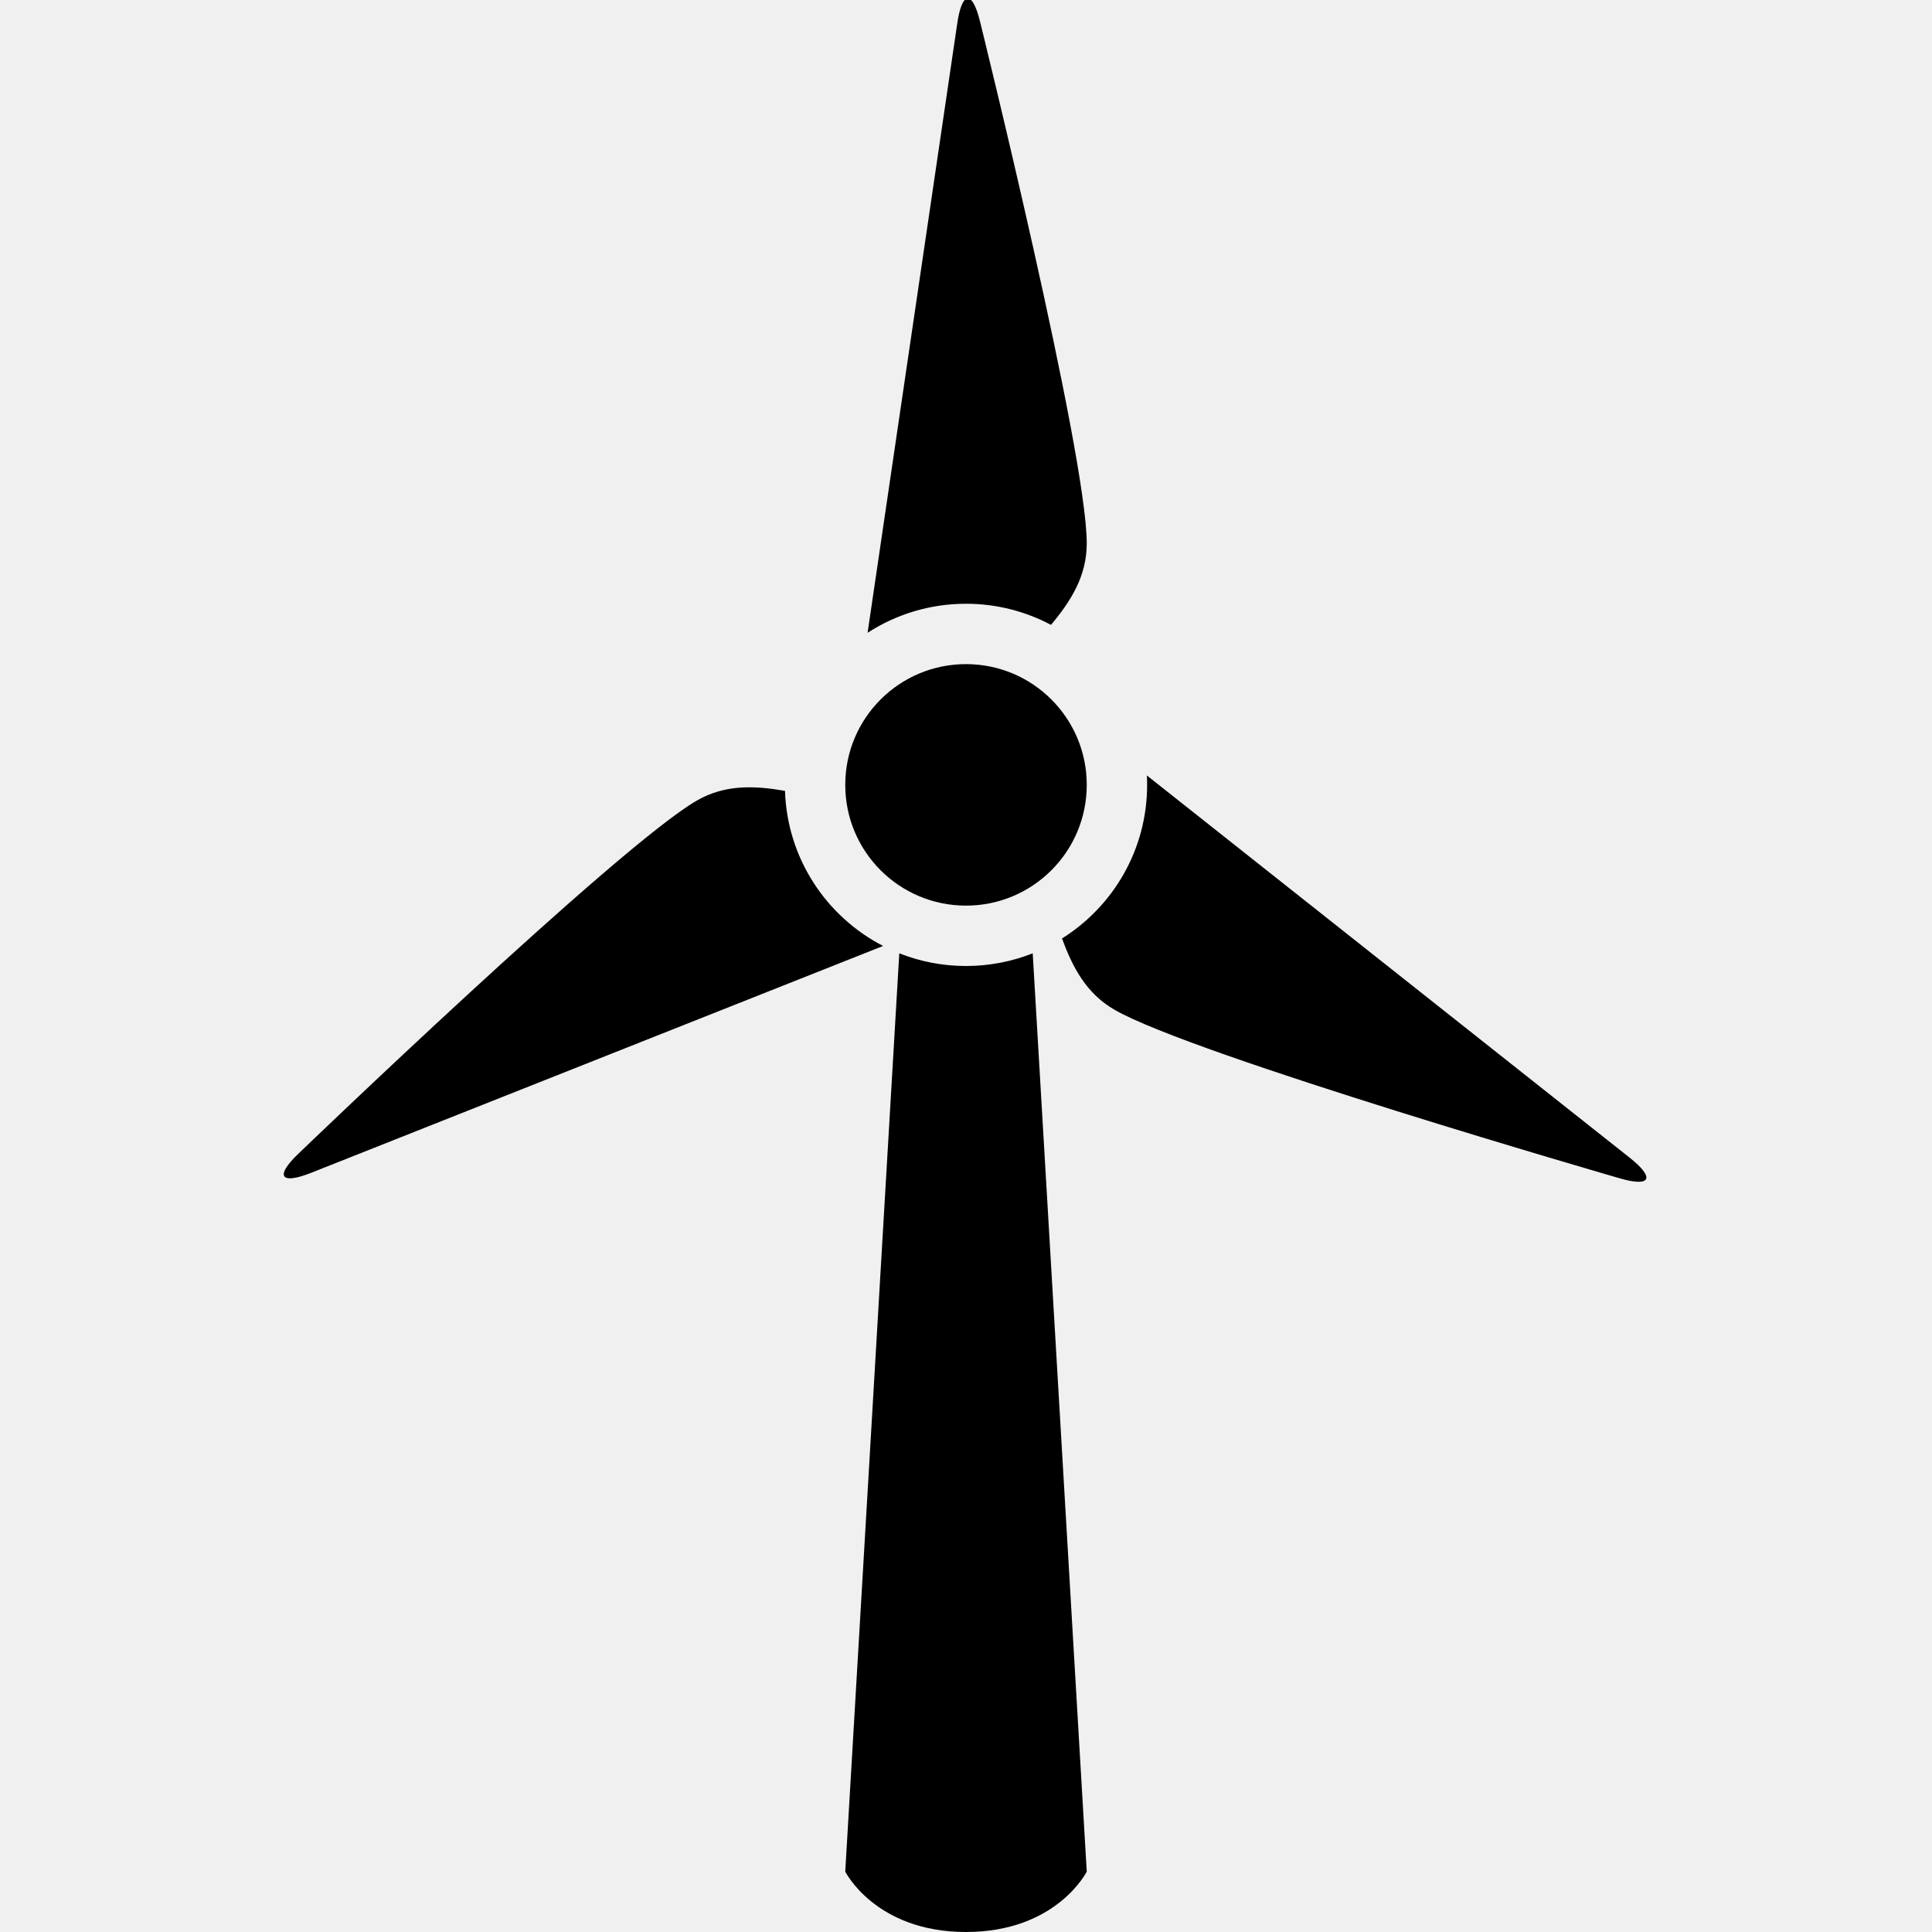
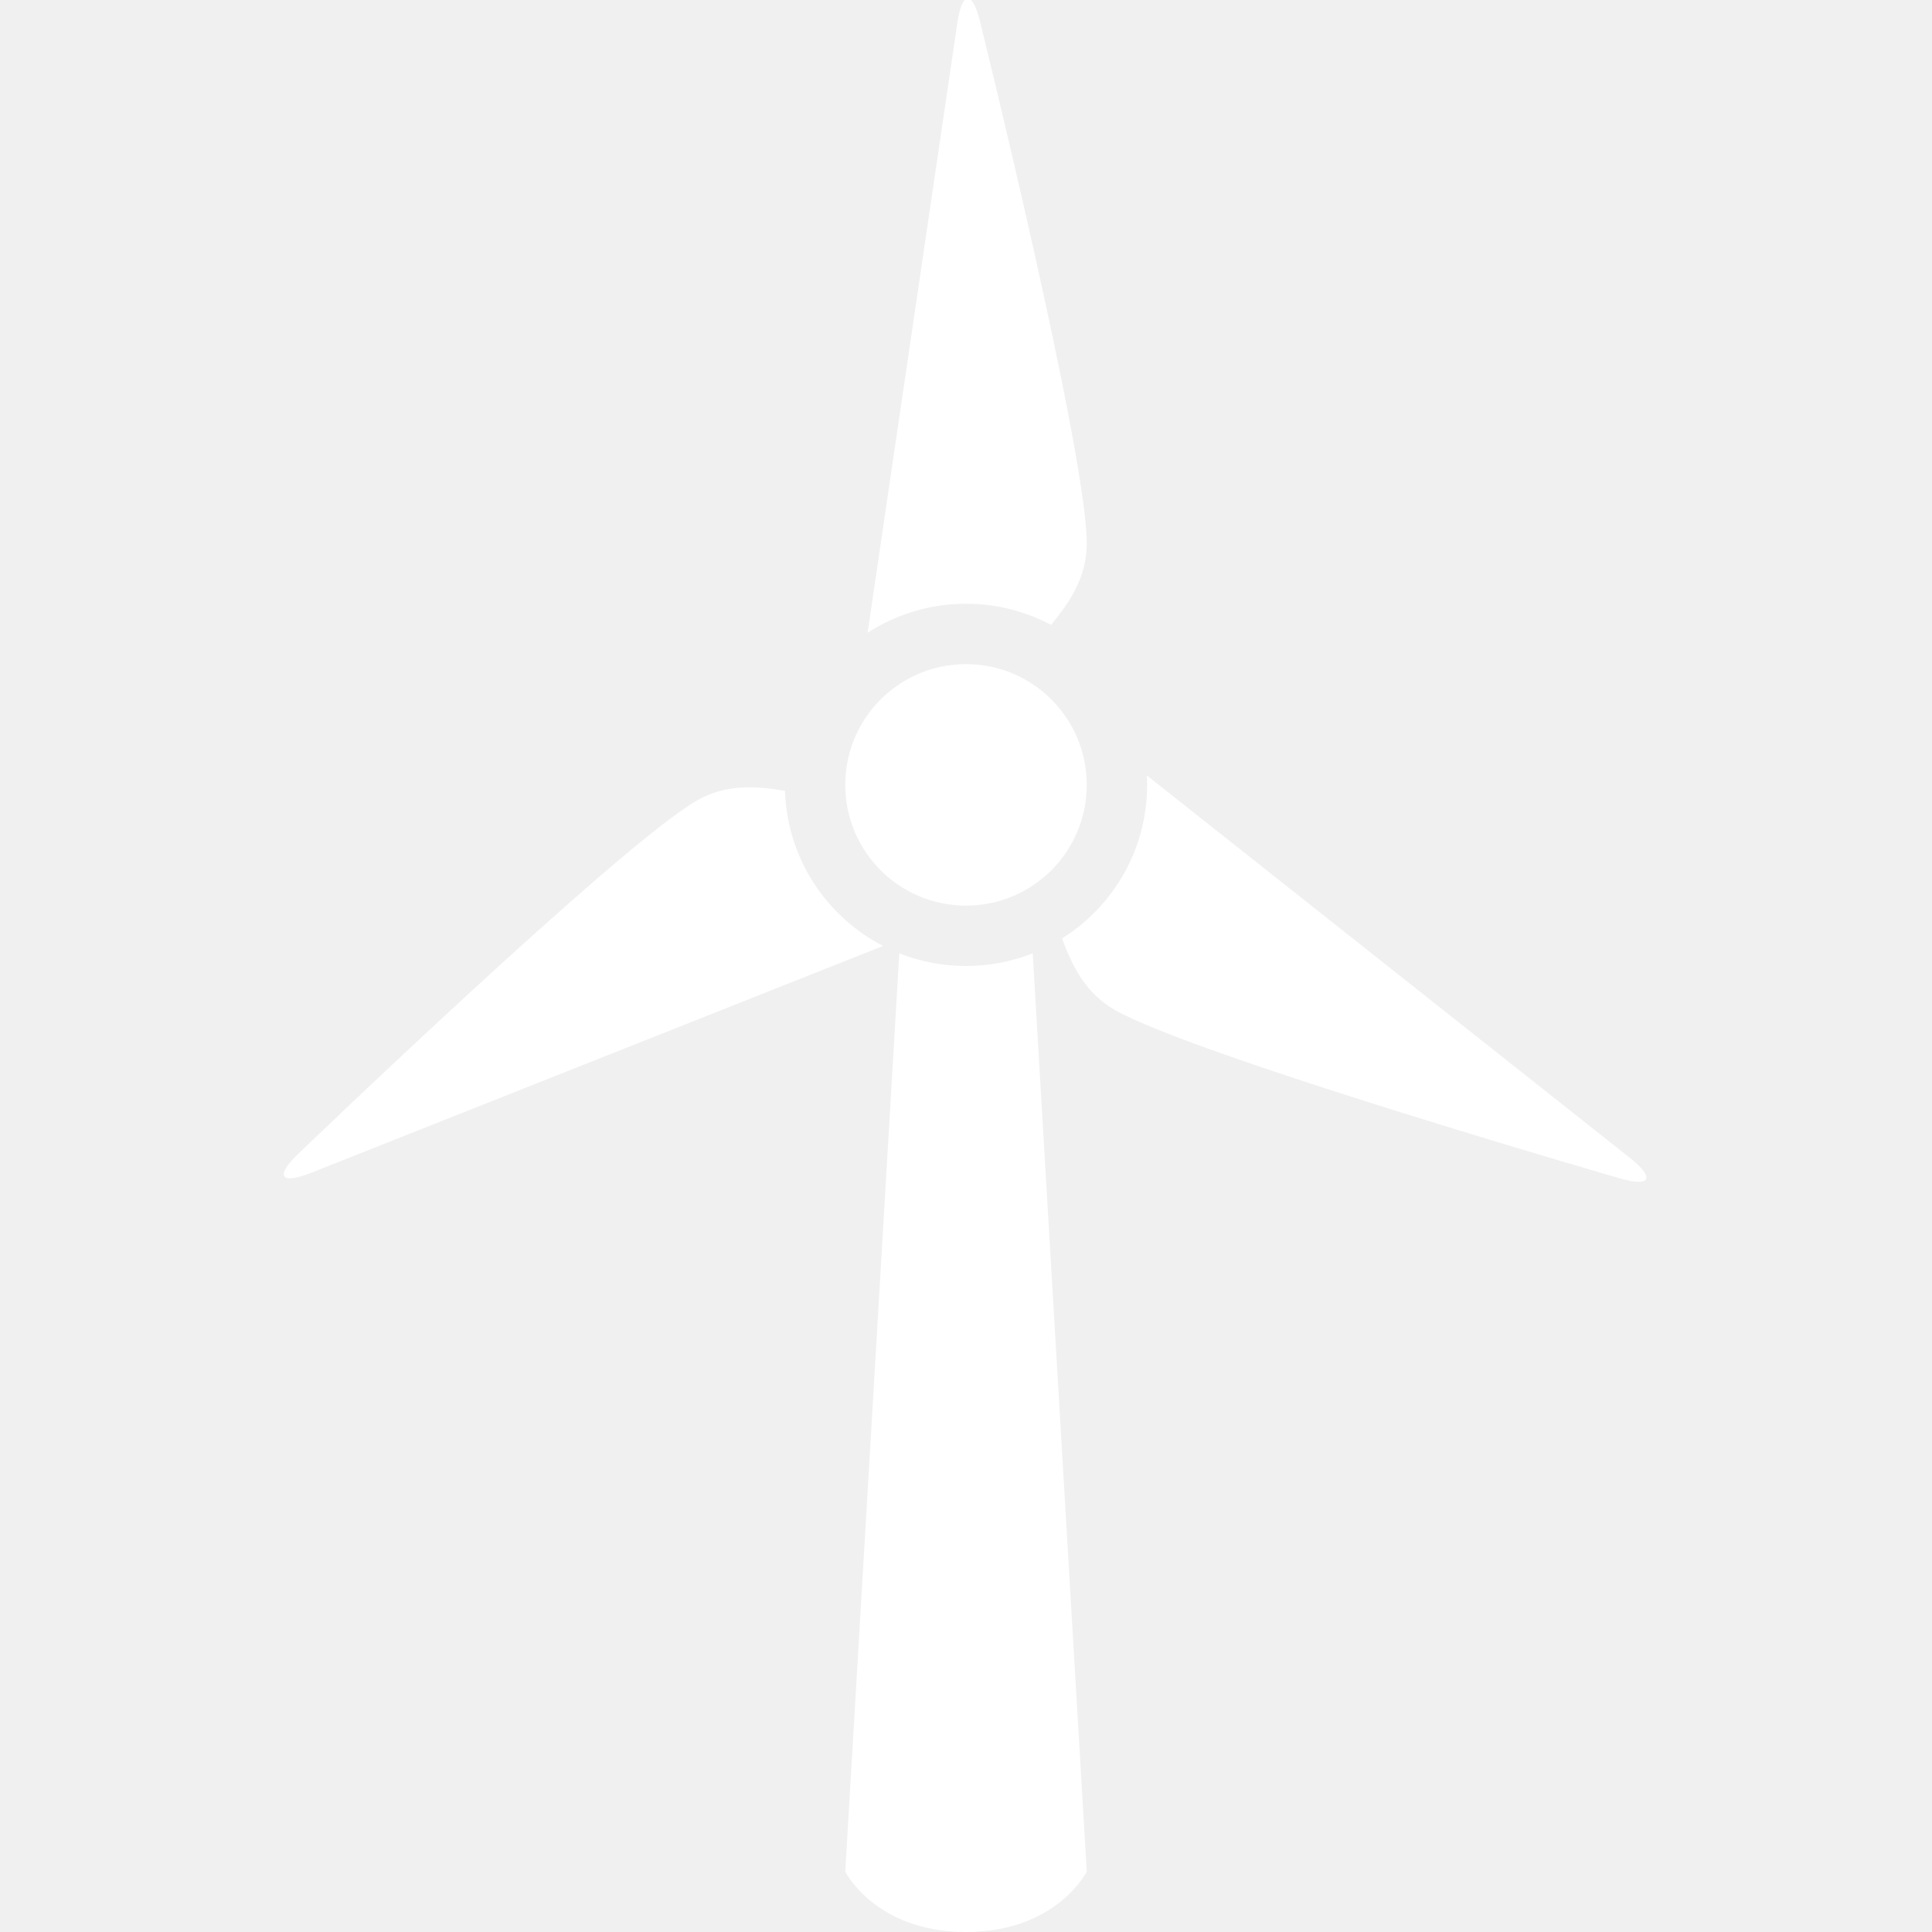
<svg xmlns="http://www.w3.org/2000/svg" height="32px" version="1.1" viewBox="0 0 32 32" width="32px">
  <defs />
  <g fill="none" fill-rule="evenodd" id="Icons new Arranged Names" stroke="none" stroke-width="1">
-     <g fill="#000000" id="99 Wind Wheel">
+     <g fill="#fff" id="99 Wind Wheel">
      <path d="M17.105,15.79 L18,31 C18,31 17.5,32 16,32 C14.5,32 14,31 14,31 L14.895,15.79 C15.237,15.925 15.61,16 16,16 C16.39,16 16.763,15.925 17.105,15.79 Z M14.627,15.668 L5.155,19.425 C4.651,19.625 4.546,19.488 4.94,19.111 C4.94,19.111 10.241,14.011 11.54,13.261 C12.007,12.991 12.492,13.011 13.002,13.099 C13.038,14.219 13.688,15.184 14.627,15.668 Z M14.37,10.481 L15.855,0.389 C15.933,-0.148 16.104,-0.17 16.233,0.359 C16.233,0.359 18,7.5 18,9 C18,9.541 17.74,9.952 17.408,10.35 C16.988,10.127 16.509,10 16,10 C15.399,10 14.84,10.177 14.37,10.481 Z M18.996,12.844 L26.99,19.173 C27.415,19.509 27.35,19.669 26.826,19.516 C26.826,19.516 19.759,17.475 18.46,16.725 C17.994,16.456 17.768,16.028 17.59,15.544 C18.437,15.014 19,14.073 19,13 C19,12.948 18.999,12.896 18.996,12.844 Z M16,15 C14.895,15 14,14.105 14,13 C14,11.895 14.895,11 16,11 C17.105,11 18,11.895 18,13 C18,14.105 17.105,15 16,15 Z M16,15" id="Triangle 25 copy" />
    </g>
  </g>
</svg>
